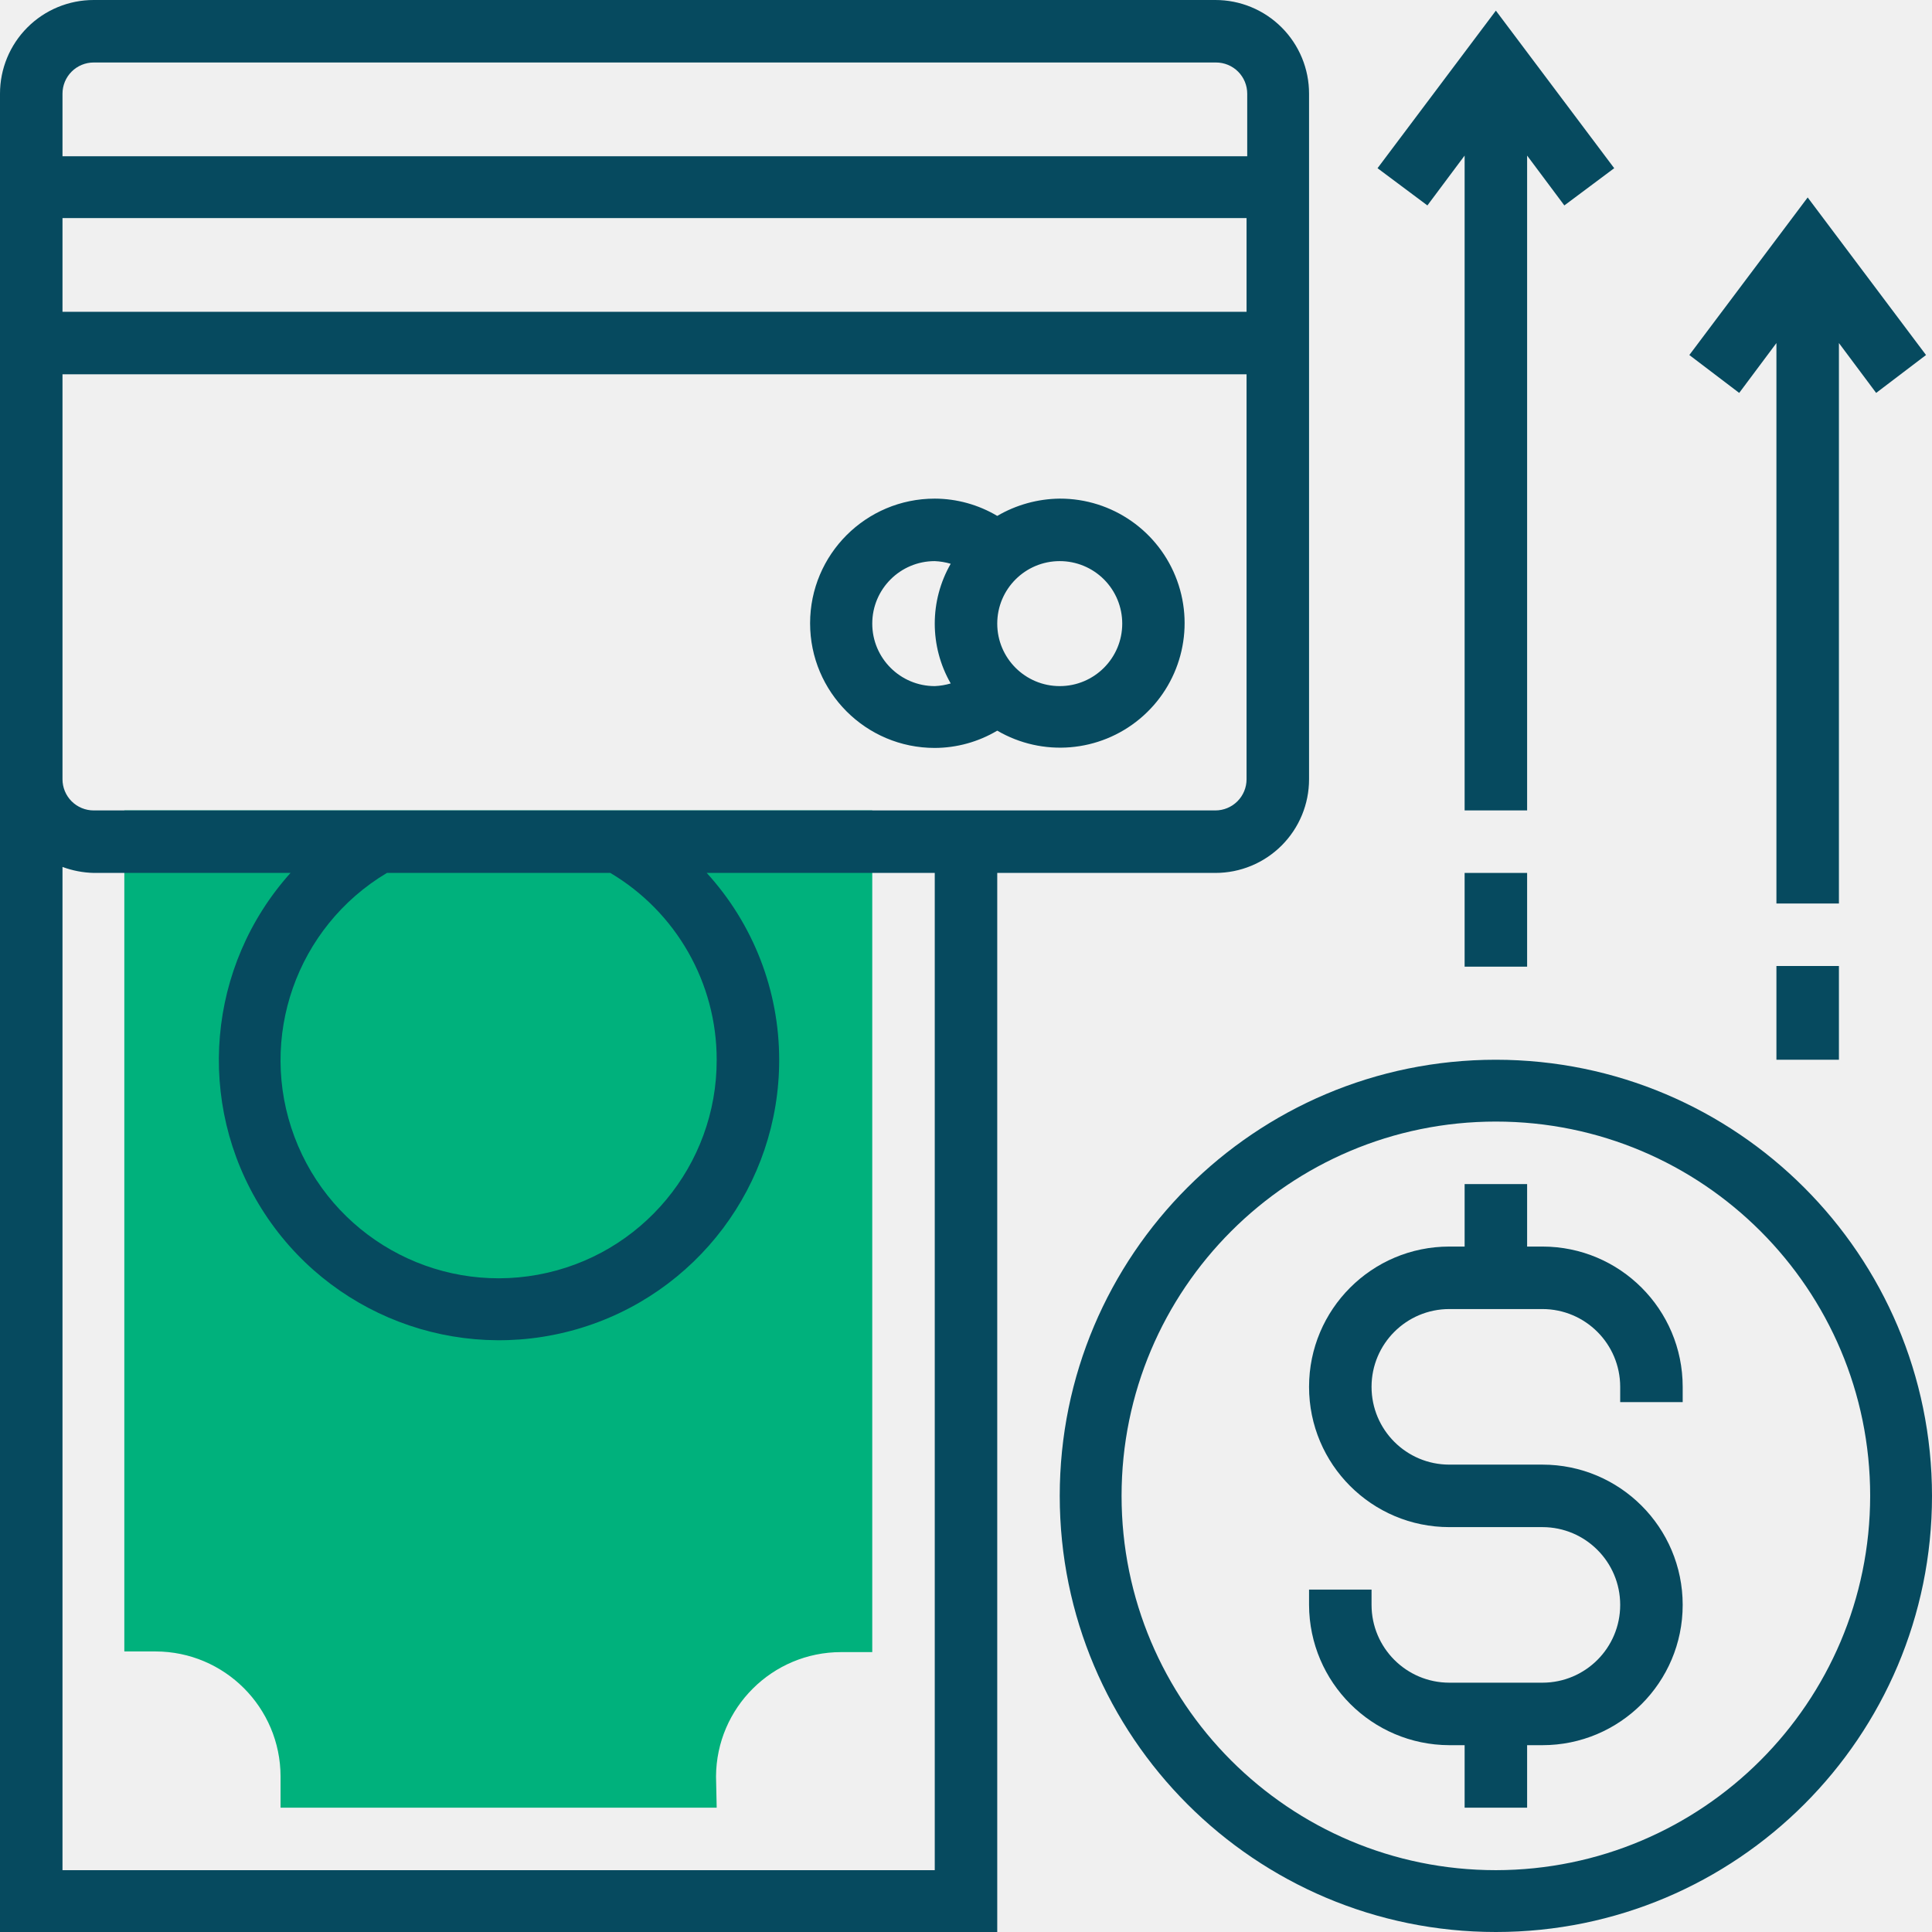
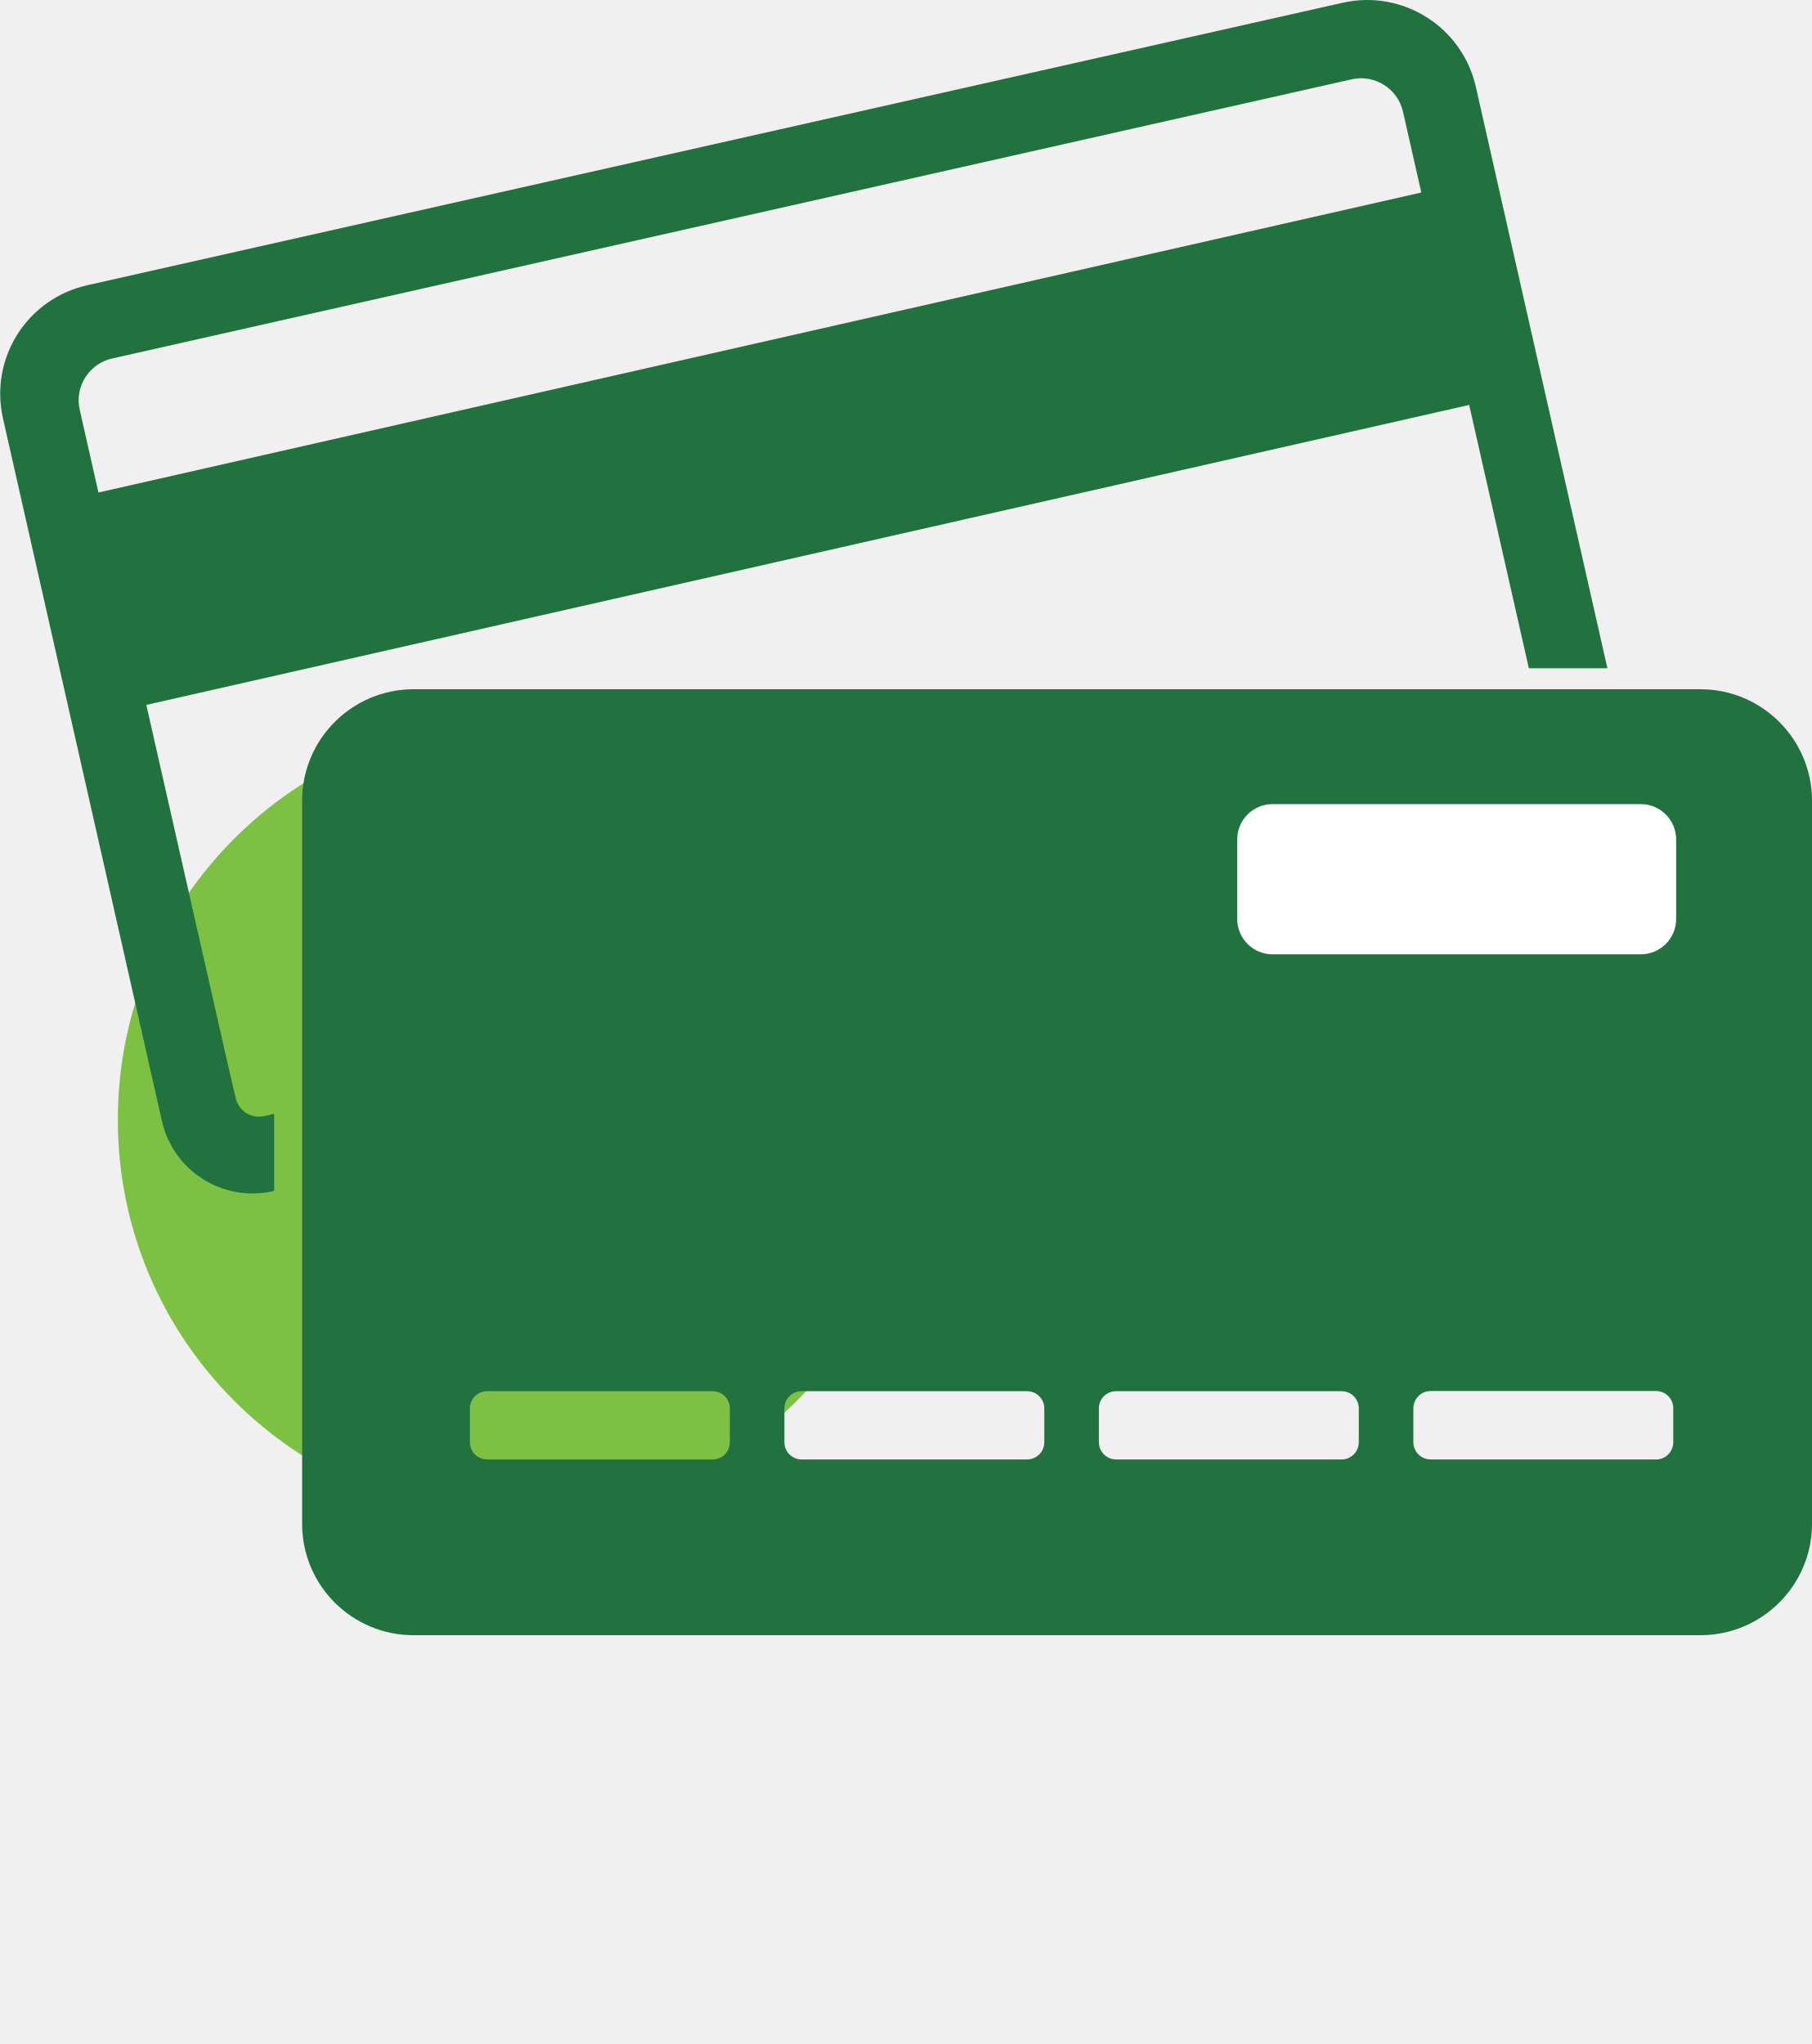
- <svg xmlns="http://www.w3.org/2000/svg" id="Layer_1" data-name="Layer 1" viewBox="0 0 290.6 290.6">
+ <svg xmlns="http://www.w3.org/2000/svg" id="katman_1" data-name="katman 1" viewBox="0 0 615.1 693.95">
  <defs>
-     <style>.cls-1{fill:#00b17c;}.cls-2{fill:#064a5f;}</style>
+     <style>.cls-1{fill:#7cc144;}.cls-2{fill:#22723f;}.cls-3{fill:#fff;}</style>
  </defs>
-   <path class="cls-1" d="M107.8,271.9H42.2v-4.7a18.84,18.84,0,0,0-18.8-18.8H18.7V121.9H131.2V248.5h-4.7a18.82,18.82,0,0,0-18.8,18.7l.1,4.7Z" />
-   <path class="cls-2" d="M182.8,131.3a14.08,14.08,0,0,0,14.1-14.1V14.1A14.08,14.08,0,0,0,182.8,0H14.1A14.08,14.08,0,0,0,0,14.1V290.6H150V131.3Zm4.7-84.4H9.4V32.8H187.5ZM14.1,9.4H182.9a4.69,4.69,0,0,1,4.7,4.7v9.4H9.4V14.1A4.69,4.69,0,0,1,14.1,9.4ZM9.4,56.3H187.5v60.9a4.69,4.69,0,0,1-4.7,4.7H14.1a4.69,4.69,0,0,1-4.7-4.7V56.3Zm98.4,103.1a32.8,32.8,0,1,1-49.6-28.1H91.8A32.65,32.65,0,0,1,107.8,159.4Zm32.8,121.9H9.4V130.4a14.53,14.53,0,0,0,4.7.9H43.7a42.14,42.14,0,1,0,73.5,28.1,41.69,41.69,0,0,0-10.9-28.1h34.3v150Z" />
-   <path class="cls-2" d="M140.6,112.5a18.5,18.5,0,0,0,9.4-2.6A18.73,18.73,0,1,0,159.4,75a19,19,0,0,0-9.4,2.6,18.5,18.5,0,0,0-9.4-2.6,18.75,18.75,0,1,0,0,37.5Zm28.2-18.7a9.4,9.4,0,1,1-9.4-9.4A9.39,9.39,0,0,1,168.8,93.8Zm-28.2-9.4a10,10,0,0,1,2.4.4,18.08,18.08,0,0,0,0,18,10,10,0,0,1-2.4.4,9.4,9.4,0,0,1,0-18.8Z" />
-   <path class="cls-2" d="M225,159.4A65.6,65.6,0,1,0,290.6,225,65.64,65.64,0,0,0,225,159.4Zm0,121.9A56.3,56.3,0,1,1,281.3,225,56.36,56.36,0,0,1,225,281.3Z" />
-   <path class="cls-2" d="M232,187.5h-2.3v-9.4h-9.4v9.4H218a21.1,21.1,0,0,0,0,42.2h14a11.7,11.7,0,0,1,0,23.4H218a11.71,11.71,0,0,1-11.7-11.7v-2.3h-9.4v2.3A21.17,21.17,0,0,0,218,262.5h2.3v9.4h9.4v-9.4H232a21.1,21.1,0,0,0,0-42.2H218a11.7,11.7,0,0,1,0-23.4h14a11.71,11.71,0,0,1,11.7,11.7v2.3h9.4v-2.3A21.1,21.1,0,0,0,232,187.5Z" />
-   <polygon class="cls-2" points="220.3 23.4 220.3 121.9 229.7 121.9 229.7 23.4 235.3 30.9 242.8 25.3 225 1.6 207.2 25.3 214.7 30.9 220.3 23.4" />
-   <rect class="cls-2" x="220.3" y="131.3" width="9.4" height="14.1" />
-   <polygon class="cls-2" points="267.2 51.6 267.2 135.9 276.6 135.9 276.6 51.6 282.2 59.1 289.7 53.4 271.9 29.7 254.1 53.4 261.6 59.1 267.2 51.6" />
-   <rect class="cls-2" x="267.2" y="145.3" width="9.4" height="14.1" />
+   <circle class="cls-1" cx="175" cy="380.16" r="135" />
+   <path class="cls-2" d="M33.42,167.21,482.49,65.36l-6.22-27.45a14.59,14.59,0,0,0-17.35-11L38.05,121.71a14.55,14.55,0,0,0-11,17.35c2.14,9.33,4.22,18.81,6.36,28.14ZM29.69,96.82,455.87.92A37.81,37.81,0,0,1,501,29.48l44.66,197.4H519l-20.26-89.4L49.67,239.32,77.46,361.91,80,372.76a8.12,8.12,0,0,0,9.75,6.15l3.32-.76v26.14l-.48.14A31.55,31.55,0,0,1,55,380.72L1,142A37.72,37.72,0,0,1,29.69,96.83h0ZM140.31,234a37.86,37.86,0,0,0-37.75,37.82V517.41a37.8,37.8,0,0,0,37.75,37.75h437a37.9,37.9,0,0,0,37.82-37.75V271.82A37.92,37.92,0,0,0,577.28,234h-437ZM568.09,343.93v-50a5.75,5.75,0,0,0-5.81-5.81H450.48a5.84,5.84,0,0,0-5.81,5.81v50a5.84,5.84,0,0,0,5.81,5.81h111.8a5.84,5.84,0,0,0,5.81-5.81ZM485.67,495.49a5.86,5.86,0,0,1-5.88-5.81V478.07a5.86,5.86,0,0,1,5.88-5.81h76.54a5.84,5.84,0,0,1,5.81,5.81v11.62a5.84,5.84,0,0,1-5.81,5.81H485.67Zm-106.82,0a5.84,5.84,0,0,1-5.81-5.81V478.13a5.8,5.8,0,0,1,5.81-5.81h76.61a5.84,5.84,0,0,1,5.81,5.81v11.55a5.84,5.84,0,0,1-5.81,5.81Zm-106.76,0a5.84,5.84,0,0,1-5.81-5.81V478.13a5.8,5.8,0,0,1,5.81-5.81H348.7a5.84,5.84,0,0,1,5.81,5.81v11.55a5.84,5.84,0,0,1-5.81,5.81Zm-106.75,0a5.84,5.84,0,0,1-5.81-5.81V478.13a5.8,5.8,0,0,1,5.81-5.81h76.61a5.84,5.84,0,0,1,5.81,5.81v11.55a5.84,5.84,0,0,1-5.81,5.81Z" />
+   <rect class="cls-3" x="420" y="273" width="149" height="51" rx="12" ry="12" />
</svg>
